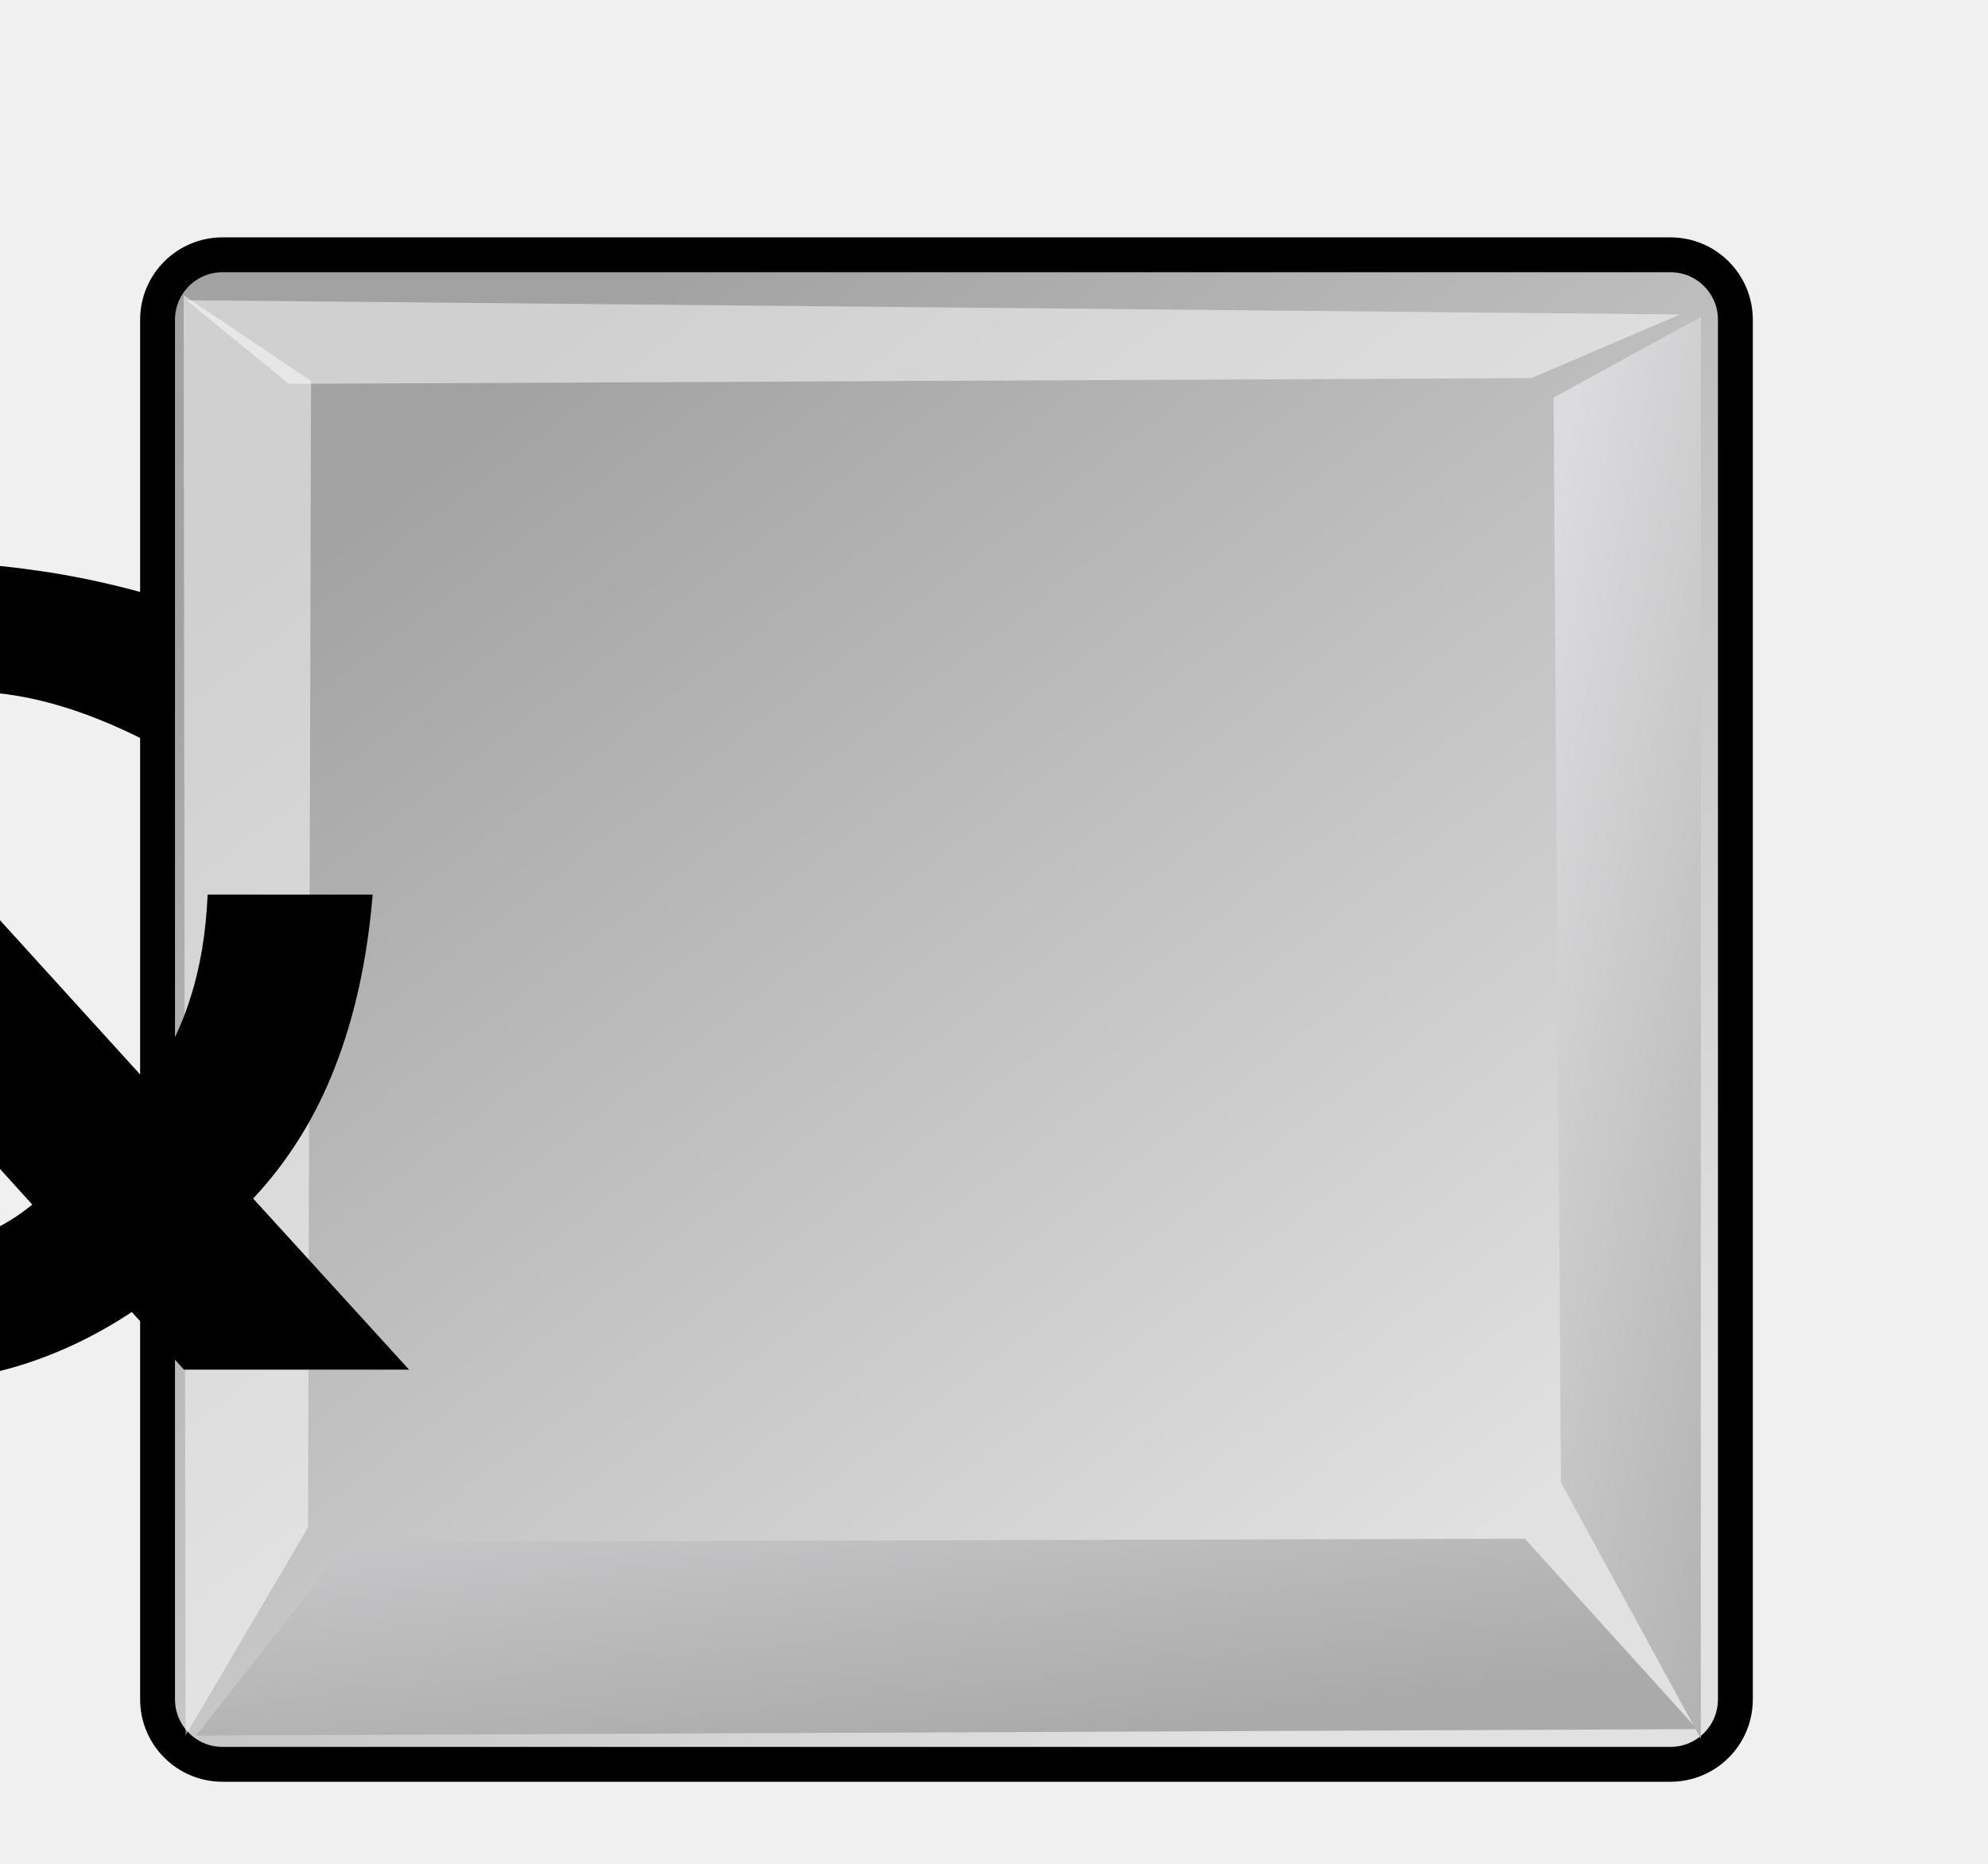
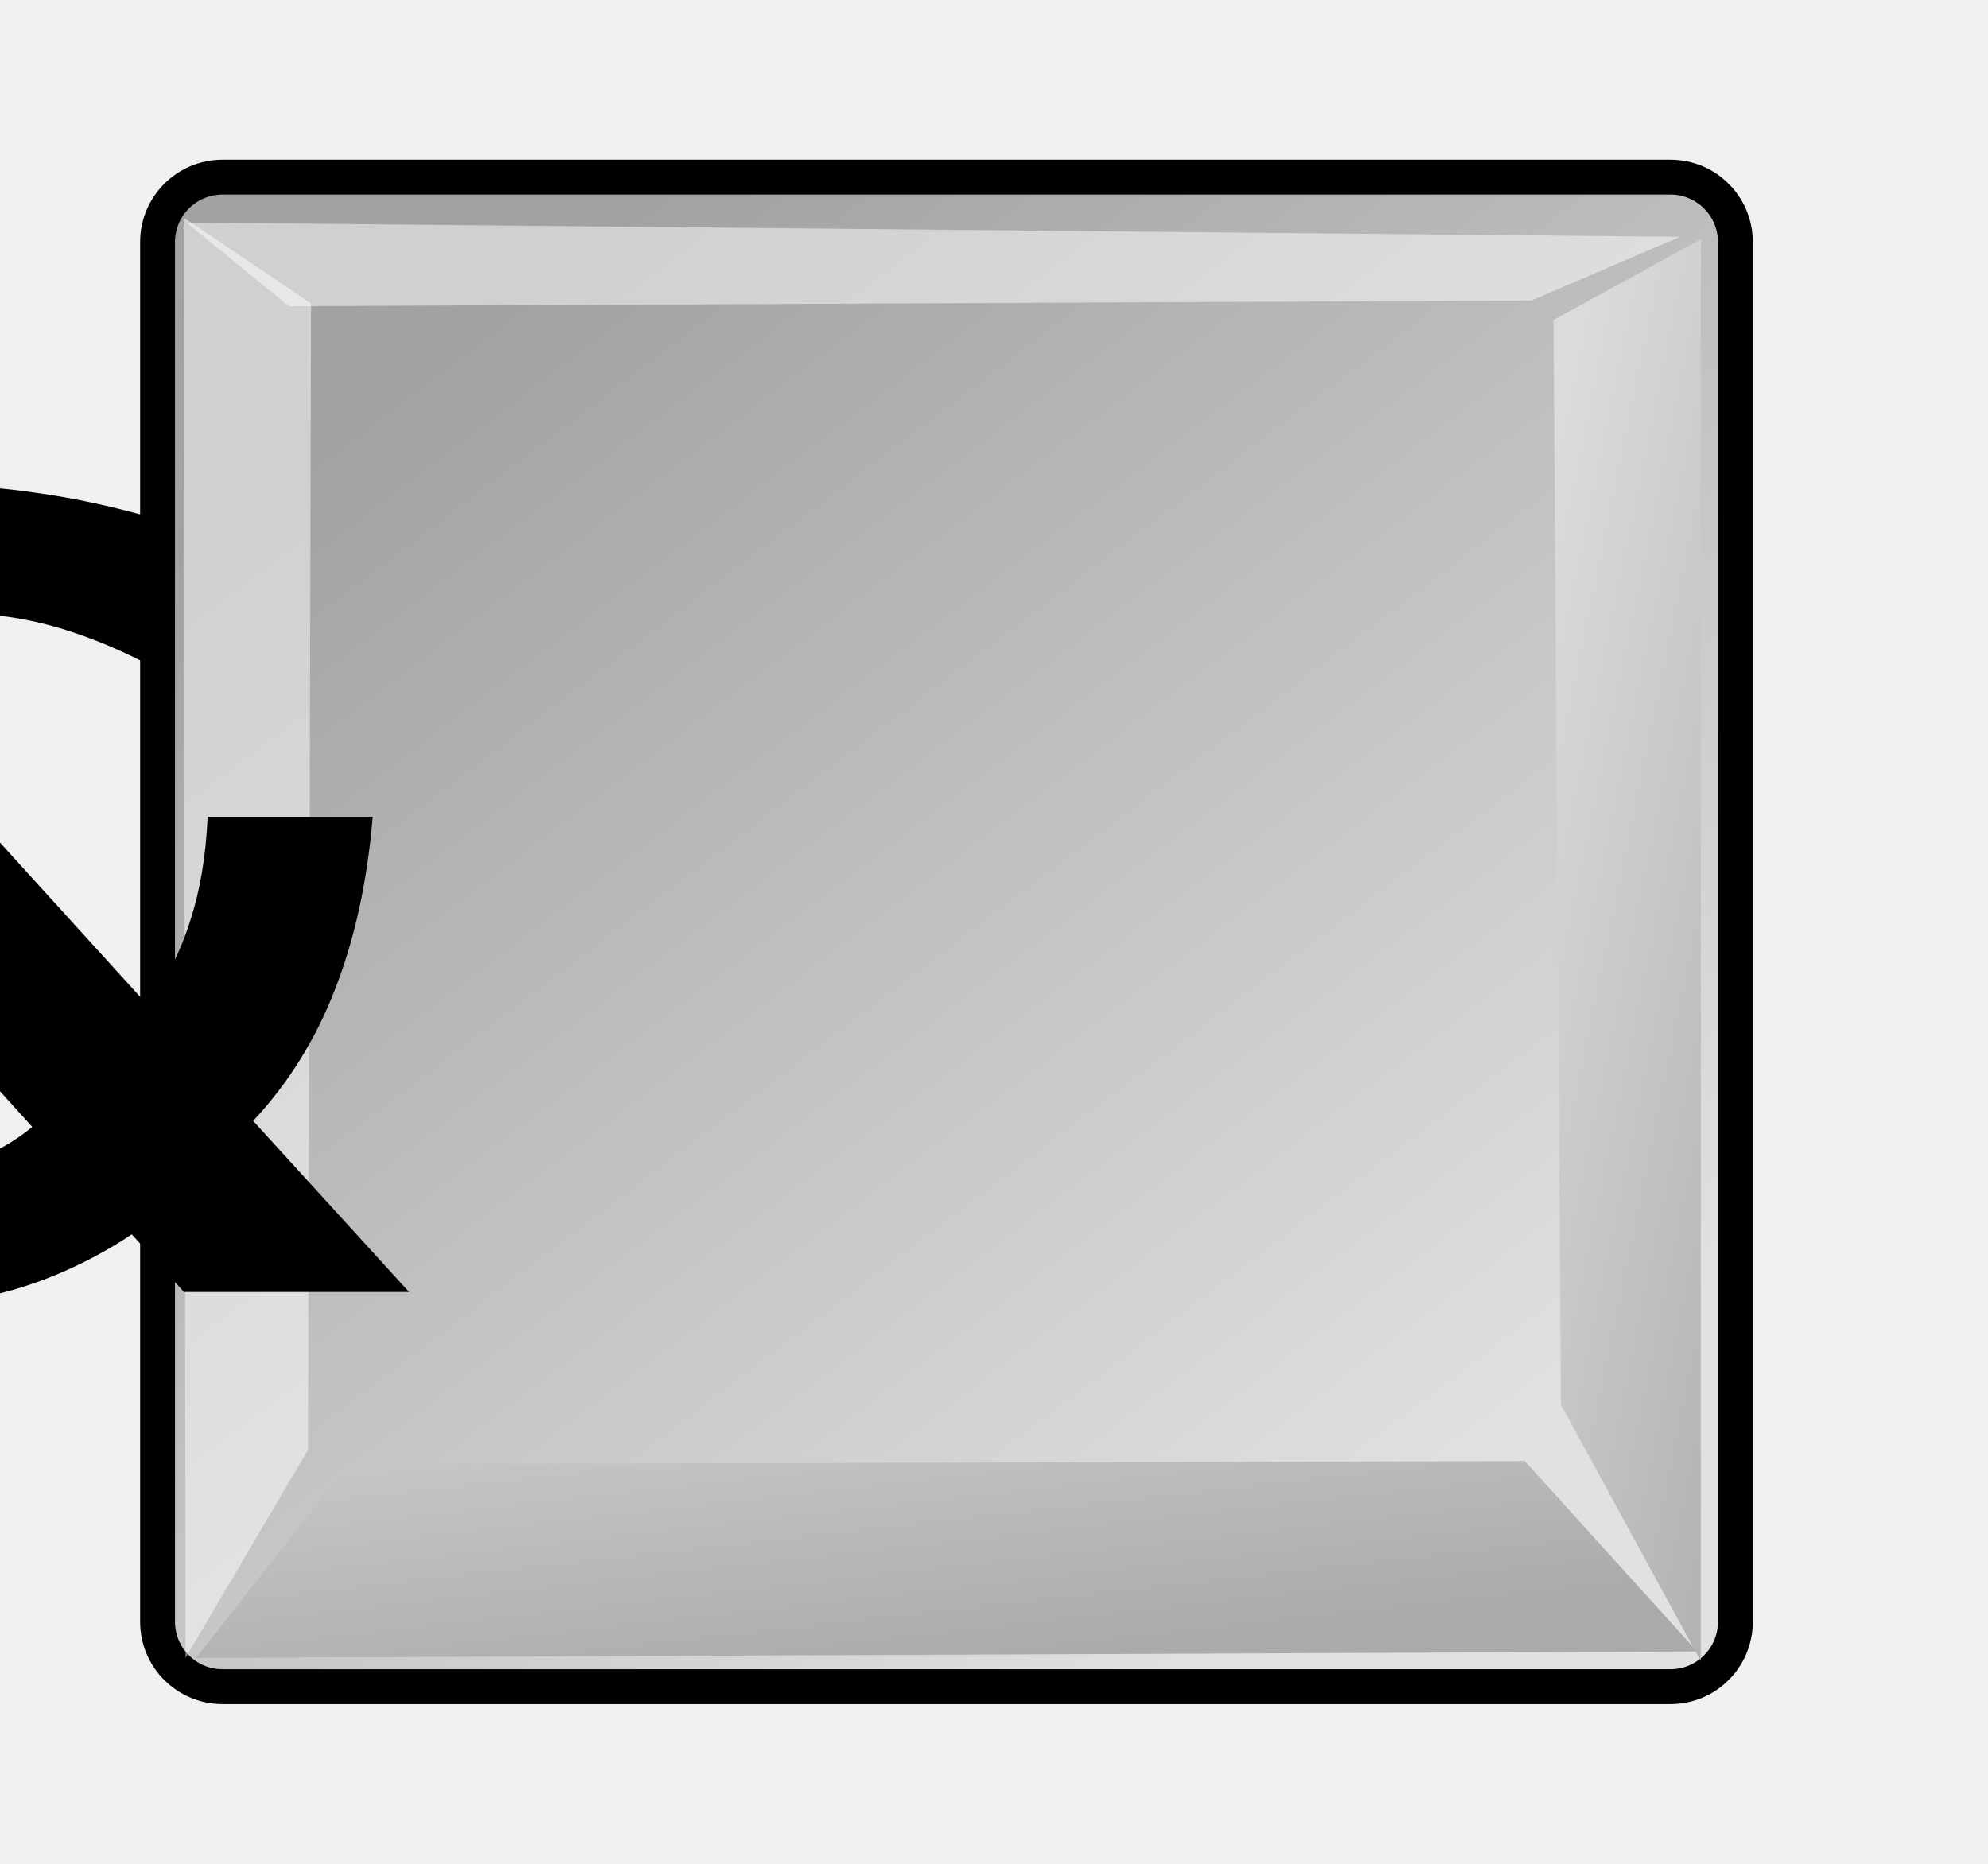
<svg xmlns="http://www.w3.org/2000/svg" xmlns:xlink="http://www.w3.org/1999/xlink" id="svg1770" height="48px" width="38.4pt" version="1.1">
  <defs id="defs3">
    <linearGradient id="linearGradient2103">
      <stop style="stop-color:#e1e1e1;stop-opacity:1;" offset="0" id="stop2105" />
      <stop style="stop-color:#a2a2a3;stop-opacity:1;" offset="1" id="stop2107" />
    </linearGradient>
    <linearGradient id="linearGradient2064">
      <stop style="stop-color:#b2b2b2;stop-opacity:1;" offset="0" id="stop2066" />
      <stop style="stop-color:#dcdcde;stop-opacity:1;" offset="1" id="stop2068" />
    </linearGradient>
    <linearGradient id="linearGradient2052">
      <stop style="stop-color:#aaaaaa;stop-opacity:1;" offset="0" id="stop2054" />
      <stop style="stop-color:#c8c8ca;stop-opacity:1;" offset="1" id="stop2056" />
    </linearGradient>
    <linearGradient id="linearGradient1784">
      <stop id="stop1785" offset="0" style="stop-color:#ffffff;stop-opacity:1;" />
      <stop id="stop1786" offset="1" style="stop-color:#dcdcde;stop-opacity:1;" />
    </linearGradient>
    <linearGradient y2="549.613" x2="511.689" y1="259.819" x1="250.054" gradientTransform="matrix(1.593044,0,0,1.241206,-129.6924,-73.34169)" gradientUnits="userSpaceOnUse" id="linearGradient1789" xlink:href="#linearGradient1784" />
    <linearGradient gradientUnits="userSpaceOnUse" y2="1222.128" x2="69.097" y1="1468.668" x1="205.673" gradientTransform="matrix(2.470094,0,0,0.404843,-5.695438,24.53693)" id="linearGradient1794" xlink:href="#linearGradient2052" />
    <linearGradient gradientUnits="userSpaceOnUse" y2="65.462" x2="1180.534" y1="284.347" x1="1390.407" gradientTransform="matrix(0.493865,0,0,2.024845,-5.695438,24.53693)" id="linearGradient1804" xlink:href="#linearGradient2064" />
    <linearGradient y2="549.613" x2="511.689" y1="259.819" x1="250.054" gradientTransform="matrix(1.593044,0,0,1.241206,-129.6924,-73.34169)" gradientUnits="userSpaceOnUse" id="linearGradient2083" xlink:href="#linearGradient1784" />
    <linearGradient y2="1222.128" x2="69.097" y1="1468.668" x1="205.673" gradientTransform="matrix(2.470094,0,0,0.404843,-5.695438,24.53693)" gradientUnits="userSpaceOnUse" id="linearGradient2085" xlink:href="#linearGradient2052" />
    <linearGradient y2="65.462" x2="1180.534" y1="284.347" x1="1390.407" gradientTransform="matrix(0.493865,0,0,2.024845,-5.695438,24.53693)" gradientUnits="userSpaceOnUse" id="linearGradient2087" xlink:href="#linearGradient2064" />
    <linearGradient y2="65.462" x2="1180.534" y1="284.347" x1="1390.407" gradientTransform="matrix(2.351632e-2,0,0,0.119682,11.31112,7.804527)" gradientUnits="userSpaceOnUse" id="linearGradient2094" xlink:href="#linearGradient2064" />
    <linearGradient y2="1222.128" x2="69.097" y1="1468.668" x1="205.673" gradientTransform="matrix(0.117618,0,0,2.392903e-2,2.29468,7.804527)" gradientUnits="userSpaceOnUse" id="linearGradient2098" xlink:href="#linearGradient2052" />
    <linearGradient y2="15.033" x2="13.166" y1="42.567" x1="34.792" gradientTransform="matrix(1.135639,0,0,1.098332,-5.414986,-5.868595)" gradientUnits="userSpaceOnUse" id="linearGradient2101" xlink:href="#linearGradient2103" />
    <linearGradient xlink:href="#linearGradient2103" id="linearGradient2416" gradientUnits="userSpaceOnUse" gradientTransform="matrix(1.135639,0,0,1.098332,-5.414986,-5.868595)" x1="34.792" y1="42.567" x2="13.166" y2="15.033" />
    <linearGradient xlink:href="#linearGradient2052" id="linearGradient2418" gradientUnits="userSpaceOnUse" gradientTransform="matrix(0.117618,0,0,2.392903e-2,2.29468,7.804527)" x1="205.673" y1="1468.668" x2="69.097" y2="1222.128" />
    <linearGradient xlink:href="#linearGradient2064" id="linearGradient2420" gradientUnits="userSpaceOnUse" gradientTransform="matrix(2.351632e-2,0,0,0.119682,11.31112,7.804527)" x1="1390.407" y1="284.347" x2="1180.534" y2="65.462" />
-     <linearGradient xlink:href="#linearGradient2064" id="linearGradient2721" gradientUnits="userSpaceOnUse" gradientTransform="matrix(2.351632e-2,0,0,0.119682,11.31112,9.723532)" x1="1390.407" y1="284.347" x2="1180.534" y2="65.462" />
-     <linearGradient xlink:href="#linearGradient2052" id="linearGradient2725" gradientUnits="userSpaceOnUse" gradientTransform="matrix(0.117618,0,0,2.392903e-2,2.29468,9.723532)" x1="205.673" y1="1468.668" x2="69.097" y2="1222.128" />
-     <linearGradient xlink:href="#linearGradient2103" id="linearGradient2728" gradientUnits="userSpaceOnUse" gradientTransform="matrix(1.135639,0,0,1.098332,-5.414986,-3.94959)" x1="34.792" y1="42.567" x2="13.166" y2="15.033" />
+     <linearGradient xlink:href="#linearGradient2064" id="linearGradient2721" gradientUnits="userSpaceOnUse" gradientTransform="matrix(0.02351632,0,0,0.119682,11.31112,7.723532)" x1="1390.407" y1="284.347" x2="1180.534" y2="65.462" />
+     <linearGradient xlink:href="#linearGradient2052" id="linearGradient2725" gradientUnits="userSpaceOnUse" gradientTransform="matrix(0.117618,0,0,0.02392903,2.29468,7.723532)" x1="205.673" y1="1468.668" x2="69.097" y2="1222.128" />
+     <linearGradient xlink:href="#linearGradient2103" id="linearGradient2728" gradientUnits="userSpaceOnUse" gradientTransform="matrix(1.135639,0,0,1.098332,-5.414986,-5.94959)" x1="34.792" y1="42.567" x2="13.166" y2="15.033" />
  </defs>
  <g id="layer1">
-     <rect ry="1.672" rx="1.672" y="6.562" x="4.058" height="38.876" width="40.636" id="rect1788" style="fill:url(#linearGradient2728);fill-opacity:1;stroke:#000000;stroke-width:0.898;stroke-linecap:round;stroke-linejoin:miter;stroke-miterlimit:4;stroke-dashoffset:0;stroke-opacity:1" />
-     <path id="path1790" d="M 5.049,44.697 L 8.971,39.711 L 39.269,39.626 L 43.71,44.532 L 5.049,44.697 z" style="fill:url(#linearGradient2725);fill-opacity:1;fill-rule:evenodd;stroke:none;stroke-width:0.25pt;stroke-linecap:butt;stroke-linejoin:miter;stroke-opacity:1" />
-     <path id="path1795" d="M 4.779,44.697 L 7.933,39.337 L 8.011,9.816 L 4.73,7.604 L 4.779,44.697 z" style="opacity:0.497;fill:#ffffff;fill-opacity:1;fill-rule:evenodd;stroke:none;stroke-width:0.25pt;stroke-linecap:butt;stroke-linejoin:miter;stroke-opacity:1" />
-     <path id="path1800" d="M 43.803,44.782 L 40.201,38.177 L 40.011,10.24 L 43.807,8.16 L 43.803,44.782 z" style="fill:url(#linearGradient2721);fill-opacity:1;fill-rule:evenodd;stroke:none;stroke-width:0.25pt;stroke-linecap:butt;stroke-linejoin:miter;stroke-opacity:1" />
-     <path id="path1805" d="M 4.803,7.732 L 7.441,9.886 L 39.44,9.738 L 43.269,8.099 L 4.803,7.732 z" style="opacity:0.497;fill:#ffffff;fill-opacity:1;fill-rule:evenodd;stroke:none;stroke-width:0.25pt;stroke-linecap:butt;stroke-linejoin:miter;stroke-opacity:1" />
-     <text id="text14572" y="35.271" x="23.863" style="font-size:28px;font-style:normal;font-variant:normal;font-weight:bold;font-stretch:normal;text-align:center;line-height:125%;writing-mode:lr-tb;text-anchor:middle;fill:#000000;fill-opacity:1;stroke:none;font-family:Bitstream Vera Sans;-inkscape-font-specification:Bitstream Vera Sans Bold" xml:space="preserve">
-       <tspan y="35.271" x="23.863" id="tspan14574" style="font-size:28px;font-style:normal;font-variant:normal;font-weight:bold;font-stretch:normal;text-align:center;line-height:125%;writing-mode:lr-tb;text-anchor:middle;font-family:Bitstream Vera Sans;-inkscape-font-specification:Bitstream Vera Sans Bold;fill:#000000">&amp;</tspan>
+     <rect ry="1.672" rx="1.672" y="4.562" x="4.058" height="38.876" width="40.636" id="rect1788" style="fill:url(#linearGradient2728);fill-opacity:1;stroke:#000000;stroke-width:0.898;stroke-linecap:round;stroke-linejoin:miter;stroke-miterlimit:4;stroke-opacity:1;stroke-dashoffset:0" />
+     <path id="path1790" d="m 5.049,42.697 3.922,-4.986 30.298,-0.085 4.441,4.906 -38.661,0.165 z" style="fill:url(#linearGradient2725);fill-opacity:1;fill-rule:evenodd;stroke:none" />
+     <path id="path1795" d="M 4.779,42.697 7.933,37.337 8.011,7.816 4.73,5.604 4.779,42.697 z" style="opacity:0.497;fill:#ffffff;fill-opacity:1;fill-rule:evenodd;stroke:none" />
+     <path id="path1800" d="M 43.803,42.782 40.201,36.177 40.011,8.24 43.807,6.16 43.803,42.782 z" style="fill:url(#linearGradient2721);fill-opacity:1;fill-rule:evenodd;stroke:none" />
+     <path id="path1805" d="M 4.803,5.732 7.441,7.886 39.44,7.738 43.269,6.099 4.803,5.732 z" style="opacity:0.497;fill:#ffffff;fill-opacity:1;fill-rule:evenodd;stroke:none" />
+     <text id="text14572" y="33.271" x="23.863" style="font-size:28px;font-style:normal;font-variant:normal;font-weight:bold;font-stretch:normal;text-align:center;line-height:125%;writing-mode:lr-tb;text-anchor:middle;fill:#000000;fill-opacity:1;stroke:none;font-family:Bitstream Vera Sans;-inkscape-font-specification:Bitstream Vera Sans Bold" xml:space="preserve">
+       <tspan y="33.271" x="23.863" id="tspan14574" style="font-size:28px;font-style:normal;font-variant:normal;font-weight:bold;font-stretch:normal;text-align:center;line-height:125%;writing-mode:lr-tb;text-anchor:middle;fill:#000000;font-family:Bitstream Vera Sans;-inkscape-font-specification:Bitstream Vera Sans Bold">&amp;</tspan>
    </text>
  </g>
</svg>
